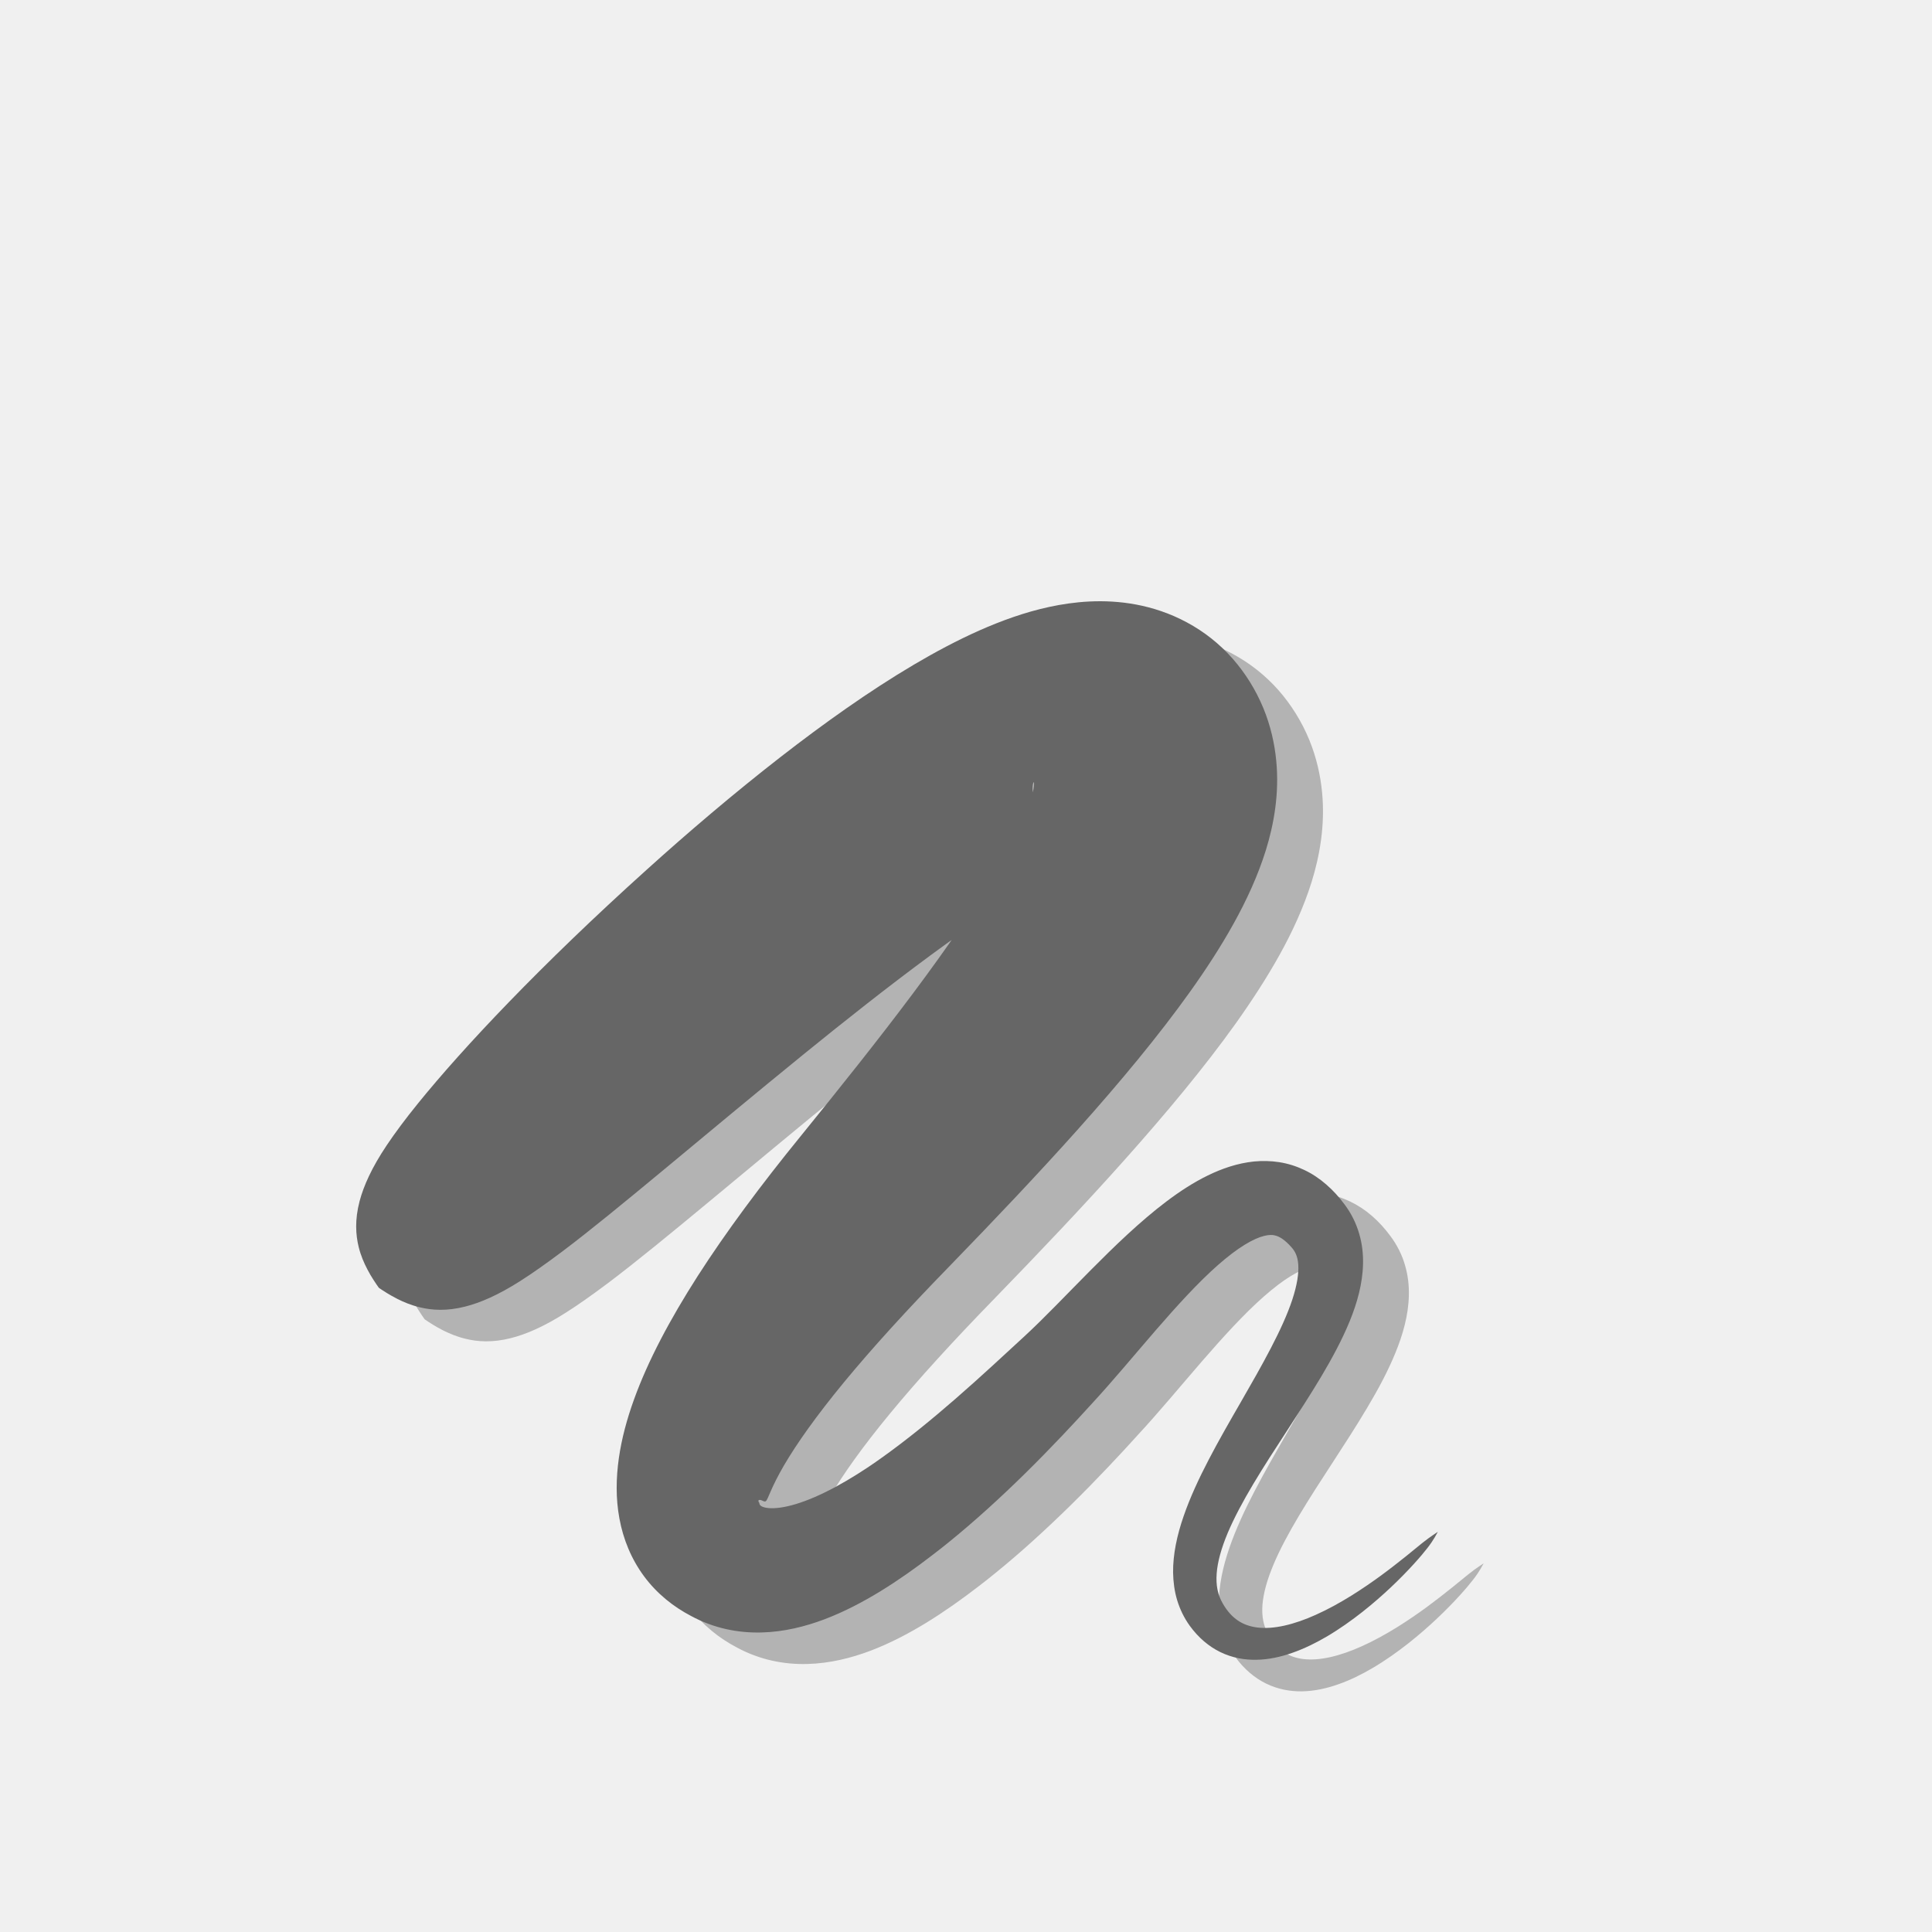
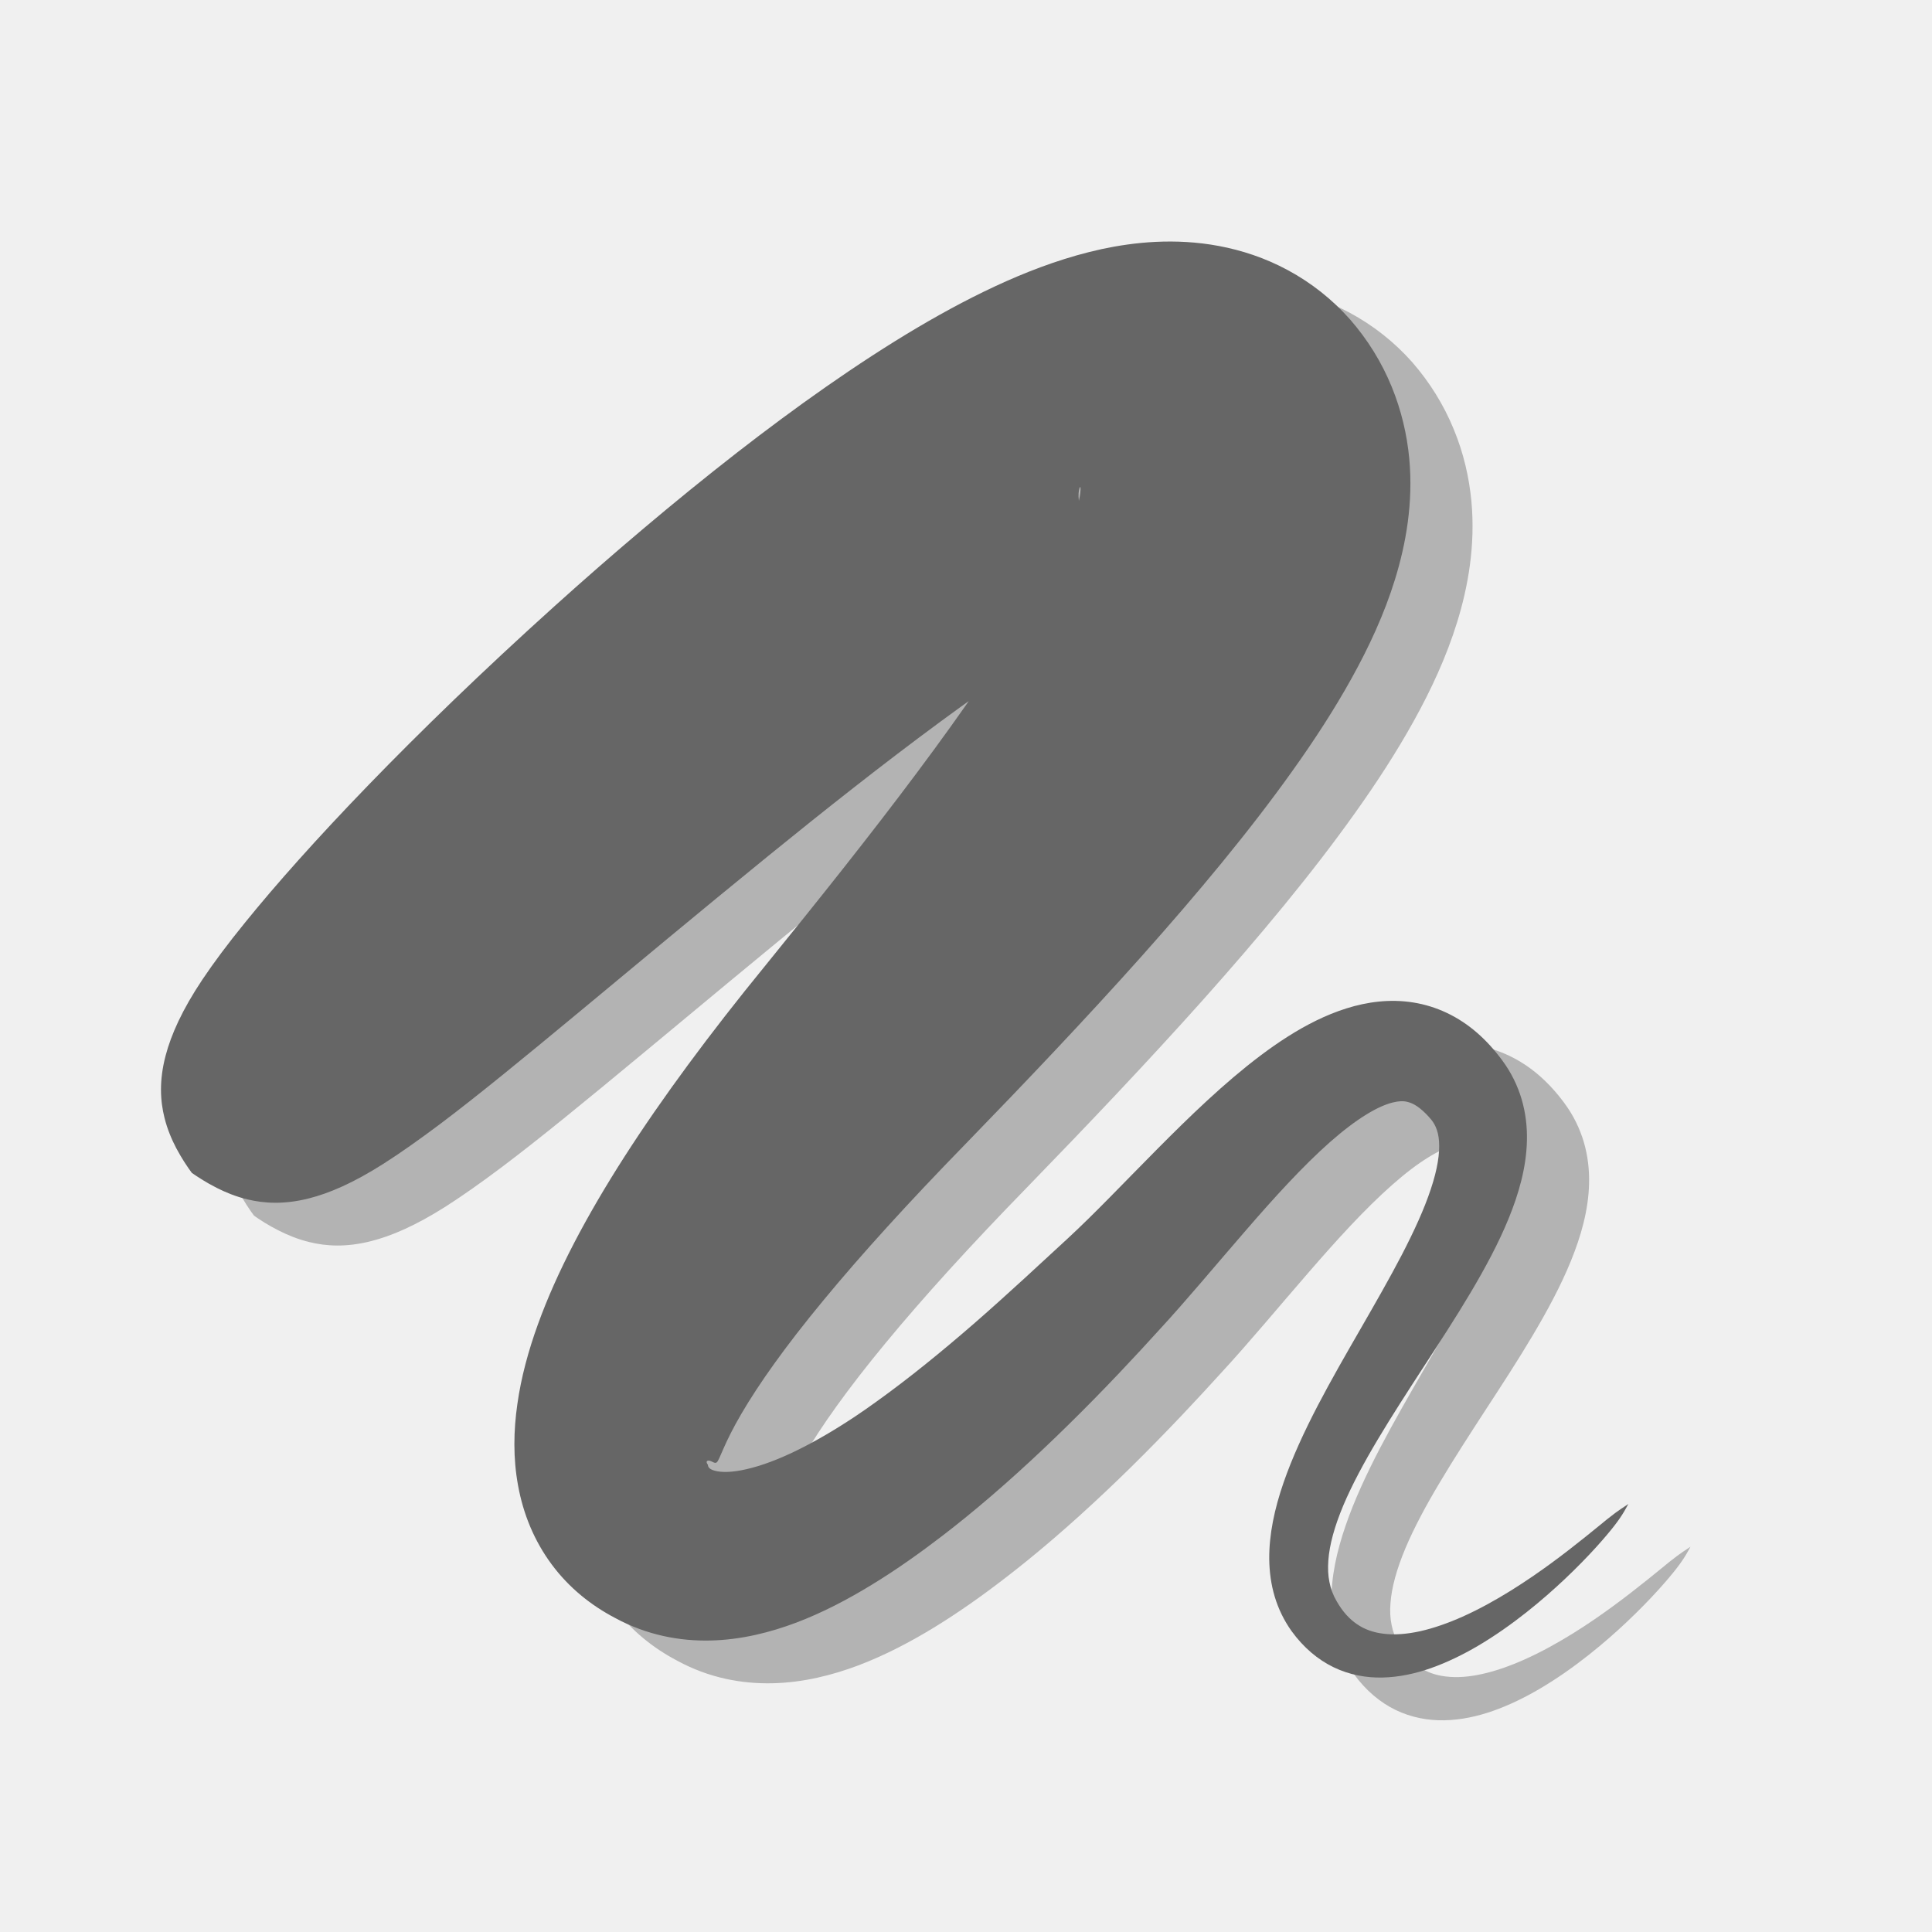
- <svg xmlns="http://www.w3.org/2000/svg" width="32" height="32" viewBox="0 0 32 32" fill="none">
-   <g id="dot-tik-import" clip-path="url(#clip0_2315_6)">
-     <g id="g31">
- </g>
-     <g id="g1070">
-       <path id="path2021-3-0" d="M7.034 21.852C7.066 21.874 7.113 21.906 7.169 21.94C7.217 21.97 7.276 22.003 7.34 22.036C7.443 22.087 7.569 22.141 7.713 22.175C7.912 22.224 8.157 22.241 8.463 22.163C8.713 22.1 9.008 21.974 9.373 21.741C9.574 21.614 9.802 21.453 10.069 21.253C10.973 20.573 12.353 19.38 14.077 17.978C14.747 17.433 15.471 16.86 16.178 16.34C16.826 15.862 17.45 15.437 17.999 15.119C18.258 14.969 18.483 14.853 18.673 14.768C18.863 14.683 18.978 14.649 19.035 14.634C19.079 14.623 19.025 14.65 18.831 14.611C18.735 14.592 18.609 14.554 18.473 14.48C18.336 14.405 18.211 14.305 18.106 14.185C18.027 14.091 17.963 13.983 17.92 13.868C17.878 13.758 17.863 13.662 17.861 13.592C17.858 13.487 17.898 13.42 17.882 13.55C17.871 13.649 17.823 13.822 17.722 14.061C17.624 14.293 17.485 14.565 17.304 14.878C16.949 15.49 16.465 16.194 15.883 16.973C15.317 17.73 14.687 18.519 14.032 19.326C13.359 20.152 12.781 20.932 12.316 21.656C11.854 22.375 11.491 23.061 11.26 23.701C11.143 24.025 11.055 24.351 11.009 24.674C10.962 24.999 10.956 25.337 11.018 25.671C11.081 26.015 11.213 26.343 11.427 26.631C11.643 26.922 11.913 27.135 12.204 27.287C12.591 27.497 12.992 27.57 13.368 27.561C13.745 27.552 14.1 27.461 14.414 27.343C14.739 27.22 15.05 27.056 15.337 26.881C15.636 26.698 15.926 26.492 16.196 26.284C16.291 26.212 16.384 26.138 16.475 26.064C16.911 25.712 17.335 25.322 17.73 24.935C17.954 24.715 18.164 24.499 18.355 24.298C18.54 24.103 18.705 23.924 18.841 23.773C19.181 23.407 19.542 22.971 19.901 22.556C20.254 22.149 20.6 21.768 20.931 21.476C21.093 21.334 21.24 21.221 21.374 21.139C21.508 21.057 21.614 21.013 21.695 20.993C21.734 20.983 21.768 20.978 21.796 20.977C21.825 20.976 21.854 20.978 21.884 20.986C21.915 20.995 21.952 21.011 21.995 21.04C22.038 21.069 22.088 21.111 22.143 21.173C22.178 21.21 22.204 21.25 22.223 21.294C22.243 21.338 22.257 21.394 22.262 21.465C22.273 21.613 22.243 21.806 22.162 22.05C22.081 22.294 21.959 22.562 21.809 22.85C21.658 23.141 21.484 23.444 21.306 23.752C21.126 24.065 20.945 24.38 20.782 24.693C20.616 25.011 20.469 25.328 20.363 25.636C20.254 25.951 20.186 26.266 20.189 26.569C20.191 26.725 20.212 26.878 20.256 27.026C20.301 27.176 20.37 27.317 20.462 27.447C20.61 27.65 20.783 27.794 20.972 27.886C21.169 27.982 21.374 28.017 21.569 28.014C21.775 28.01 21.976 27.964 22.161 27.899C22.363 27.829 22.557 27.732 22.734 27.628C23.159 27.378 23.537 27.057 23.794 26.815C24.101 26.526 24.308 26.283 24.4 26.164C24.513 26.019 24.553 25.928 24.574 25.894C24.533 25.924 24.466 25.959 24.315 26.08C24.229 26.15 23.93 26.399 23.631 26.619C23.353 26.822 22.96 27.087 22.549 27.27C22.378 27.347 22.201 27.41 22.03 27.448C21.872 27.483 21.722 27.495 21.588 27.479C21.462 27.464 21.355 27.426 21.261 27.362C21.173 27.302 21.088 27.214 21.012 27.081C20.969 27.007 20.94 26.93 20.924 26.849C20.908 26.769 20.903 26.681 20.91 26.584C20.925 26.393 20.985 26.17 21.094 25.912C21.199 25.662 21.344 25.392 21.517 25.102C21.687 24.817 21.875 24.527 22.074 24.222C22.265 23.928 22.466 23.619 22.645 23.317C22.823 23.019 22.989 22.711 23.113 22.406C23.235 22.108 23.328 21.785 23.335 21.458C23.339 21.293 23.321 21.123 23.271 20.955C23.222 20.785 23.142 20.624 23.031 20.475C22.939 20.35 22.838 20.238 22.726 20.141C22.614 20.043 22.491 19.962 22.359 19.899C22.226 19.836 22.088 19.793 21.946 19.771C21.805 19.749 21.665 19.747 21.528 19.761C21.256 19.788 20.998 19.877 20.763 19.992C20.525 20.108 20.296 20.258 20.079 20.422C19.642 20.75 19.211 21.169 18.825 21.558C18.404 21.983 18.06 22.347 17.722 22.659C17.555 22.813 17.376 22.979 17.209 23.132C17.012 23.312 16.802 23.502 16.581 23.694C16.189 24.035 15.788 24.362 15.39 24.648C15.308 24.707 15.224 24.765 15.14 24.821C14.899 24.982 14.656 25.126 14.423 25.24C14.196 25.351 13.987 25.429 13.806 25.47C13.628 25.511 13.499 25.51 13.42 25.489C13.343 25.468 13.338 25.437 13.335 25.414C13.302 25.369 13.332 25.359 13.362 25.368C13.393 25.377 13.421 25.402 13.442 25.387C13.463 25.372 13.481 25.318 13.527 25.214C13.574 25.109 13.64 24.973 13.745 24.792C13.957 24.43 14.276 23.976 14.745 23.408C15.209 22.846 15.787 22.211 16.48 21.5C17.212 20.746 17.945 19.975 18.62 19.218C19.31 18.445 19.95 17.677 20.471 16.947C20.739 16.57 20.985 16.191 21.194 15.815C21.406 15.433 21.594 15.026 21.725 14.606C21.858 14.177 21.95 13.67 21.898 13.126C21.871 12.841 21.805 12.546 21.685 12.253C21.561 11.953 21.39 11.676 21.175 11.431C20.956 11.184 20.7 10.983 20.418 10.831C20.135 10.678 19.847 10.586 19.576 10.535C19.038 10.434 18.536 10.489 18.145 10.573C17.733 10.662 17.339 10.806 16.986 10.962C16.616 11.126 16.249 11.322 15.896 11.53C15.155 11.968 14.396 12.51 13.691 13.057C12.911 13.664 12.147 14.316 11.465 14.931C9.706 16.516 8.421 17.885 7.687 18.792C7.471 19.058 7.299 19.29 7.163 19.492C6.916 19.862 6.782 20.164 6.715 20.417C6.633 20.729 6.65 20.977 6.7 21.177C6.736 21.322 6.791 21.447 6.844 21.549C6.878 21.614 6.913 21.671 6.944 21.719C6.979 21.774 7.011 21.82 7.034 21.852Z" fill="#B3B3B3" />
-       <path id="path346" d="M6.275 21.33C6.307 21.352 6.354 21.384 6.41 21.418C6.459 21.448 6.517 21.481 6.582 21.514C6.684 21.566 6.81 21.619 6.954 21.653C7.153 21.702 7.399 21.719 7.705 21.641C7.954 21.578 8.249 21.452 8.615 21.219C8.815 21.092 9.043 20.931 9.31 20.731C10.214 20.051 11.594 18.858 13.318 17.456C13.989 16.911 14.713 16.338 15.419 15.818C16.068 15.34 16.692 14.915 17.241 14.597C17.499 14.447 17.724 14.331 17.914 14.246C18.105 14.161 18.219 14.127 18.277 14.112C18.32 14.101 18.267 14.128 18.072 14.089C17.976 14.07 17.851 14.032 17.715 13.958C17.578 13.883 17.452 13.783 17.348 13.663C17.269 13.569 17.204 13.461 17.161 13.346C17.119 13.236 17.104 13.14 17.102 13.07C17.099 12.965 17.139 12.898 17.124 13.028C17.112 13.127 17.064 13.3 16.963 13.539C16.865 13.77 16.726 14.043 16.545 14.356C16.19 14.968 15.707 15.671 15.124 16.451C14.558 17.208 13.928 17.997 13.274 18.803C12.6 19.63 12.022 20.41 11.557 21.134C11.096 21.854 10.732 22.539 10.501 23.18C10.384 23.503 10.296 23.829 10.25 24.152C10.204 24.477 10.197 24.815 10.259 25.149C10.322 25.493 10.455 25.821 10.668 26.109C10.884 26.4 11.155 26.613 11.445 26.765C11.832 26.975 12.234 27.048 12.61 27.039C12.987 27.03 13.341 26.939 13.655 26.821C13.98 26.698 14.291 26.534 14.578 26.359C14.877 26.176 15.167 25.97 15.437 25.762C15.532 25.69 15.625 25.616 15.717 25.542C16.152 25.189 16.577 24.8 16.971 24.413C17.195 24.193 17.405 23.977 17.596 23.776C17.781 23.581 17.946 23.402 18.082 23.252C18.422 22.885 18.783 22.449 19.142 22.034C19.495 21.627 19.841 21.246 20.172 20.954C20.334 20.812 20.482 20.699 20.616 20.617C20.749 20.535 20.855 20.491 20.936 20.471C20.975 20.461 21.009 20.456 21.038 20.455C21.066 20.454 21.095 20.456 21.125 20.465C21.156 20.473 21.193 20.488 21.236 20.517C21.28 20.547 21.329 20.589 21.384 20.651C21.419 20.688 21.445 20.728 21.464 20.771C21.484 20.817 21.498 20.872 21.503 20.943C21.514 21.091 21.484 21.284 21.404 21.528C21.323 21.772 21.2 22.04 21.05 22.328C20.899 22.619 20.725 22.922 20.548 23.23C20.367 23.543 20.186 23.858 20.023 24.171C19.857 24.489 19.71 24.806 19.604 25.114C19.495 25.429 19.427 25.744 19.43 26.047C19.433 26.203 19.453 26.356 19.497 26.503C19.543 26.654 19.611 26.795 19.704 26.925C19.851 27.128 20.024 27.272 20.213 27.364C20.41 27.46 20.615 27.495 20.81 27.491C21.016 27.488 21.217 27.442 21.402 27.377C21.604 27.307 21.798 27.21 21.976 27.106C22.4 26.856 22.778 26.535 23.035 26.293C23.342 26.003 23.549 25.761 23.641 25.642C23.754 25.497 23.794 25.406 23.815 25.372C23.774 25.402 23.707 25.438 23.556 25.558C23.47 25.628 23.172 25.877 22.872 26.097C22.594 26.3 22.201 26.565 21.79 26.748C21.619 26.825 21.443 26.888 21.271 26.926C21.113 26.961 20.963 26.973 20.829 26.957C20.704 26.942 20.596 26.904 20.502 26.84C20.414 26.78 20.329 26.692 20.253 26.559C20.21 26.485 20.181 26.408 20.165 26.327C20.149 26.247 20.145 26.159 20.152 26.062C20.166 25.871 20.227 25.648 20.335 25.39C20.441 25.14 20.585 24.87 20.758 24.58C20.928 24.295 21.116 24.005 21.315 23.7C21.506 23.406 21.707 23.097 21.887 22.795C22.064 22.497 22.23 22.189 22.355 21.884C22.477 21.586 22.569 21.262 22.576 20.936C22.58 20.771 22.562 20.601 22.512 20.433C22.463 20.264 22.384 20.102 22.273 19.953C22.181 19.828 22.079 19.716 21.967 19.619C21.855 19.521 21.732 19.439 21.6 19.377C21.467 19.314 21.329 19.271 21.187 19.249C21.046 19.227 20.906 19.225 20.769 19.238C20.497 19.266 20.239 19.355 20.004 19.47C19.766 19.586 19.537 19.736 19.32 19.9C18.884 20.229 18.453 20.647 18.067 21.036C17.645 21.461 17.302 21.825 16.964 22.137C16.796 22.291 16.617 22.457 16.45 22.61C16.253 22.79 16.043 22.98 15.822 23.172C15.43 23.513 15.029 23.84 14.632 24.125C14.549 24.185 14.465 24.243 14.382 24.299C14.14 24.46 13.898 24.604 13.664 24.718C13.437 24.829 13.228 24.907 13.047 24.948C12.869 24.988 12.74 24.988 12.661 24.967C12.584 24.946 12.579 24.915 12.576 24.892C12.543 24.847 12.573 24.837 12.603 24.846C12.634 24.855 12.662 24.88 12.683 24.865C12.704 24.85 12.723 24.796 12.769 24.692C12.815 24.587 12.881 24.451 12.986 24.27C13.198 23.908 13.518 23.454 13.986 22.886C14.45 22.324 15.028 21.689 15.721 20.978C16.453 20.224 17.186 19.453 17.862 18.696C18.552 17.923 19.191 17.155 19.712 16.425C19.981 16.048 20.227 15.669 20.435 15.293C20.647 14.911 20.835 14.504 20.966 14.084C21.099 13.655 21.191 13.148 21.139 12.604C21.112 12.319 21.046 12.024 20.926 11.731C20.802 11.431 20.631 11.154 20.416 10.909C20.198 10.662 19.942 10.461 19.659 10.309C19.376 10.156 19.088 10.064 18.817 10.013C18.279 9.912 17.777 9.967 17.386 10.051C16.974 10.139 16.58 10.284 16.227 10.44C15.857 10.604 15.49 10.8 15.138 11.008C14.396 11.446 13.637 11.988 12.933 12.535C12.152 13.142 11.388 13.794 10.707 14.409C8.947 15.994 7.663 17.363 6.928 18.27C6.712 18.536 6.54 18.768 6.405 18.97C6.157 19.34 6.023 19.642 5.956 19.895C5.874 20.207 5.892 20.455 5.941 20.655C5.977 20.8 6.032 20.925 6.086 21.027C6.119 21.091 6.154 21.149 6.185 21.197C6.22 21.252 6.252 21.298 6.275 21.33Z" fill="#666666" />
+ <svg xmlns="http://www.w3.org/2000/svg" width="24" height="24" viewBox="0 0 24 24" fill="none">
+   <g id="dot-tik-import">
+     <g id="dot-tik">
+       <g id="g1070">
+         <path id="path2021-3-0" d="M3.155 15.101C3.187 15.124 3.235 15.156 3.291 15.191C3.341 15.221 3.4 15.255 3.466 15.288C3.571 15.341 3.699 15.395 3.845 15.43C4.048 15.48 4.297 15.497 4.609 15.418C4.863 15.354 5.163 15.225 5.535 14.989C5.738 14.859 5.971 14.696 6.242 14.492C7.162 13.8 8.566 12.586 10.32 11.16C11.002 10.606 11.739 10.022 12.458 9.493C13.117 9.007 13.752 8.574 14.311 8.251C14.574 8.098 14.803 7.98 14.996 7.894C15.19 7.808 15.306 7.772 15.365 7.757C15.409 7.746 15.355 7.774 15.157 7.734C15.059 7.715 14.931 7.676 14.793 7.6C14.654 7.524 14.526 7.422 14.42 7.301C14.34 7.205 14.274 7.095 14.23 6.979C14.188 6.866 14.172 6.768 14.17 6.697C14.167 6.591 14.207 6.522 14.192 6.654C14.18 6.756 14.131 6.931 14.028 7.174C13.929 7.41 13.788 7.687 13.603 8.006C13.242 8.628 12.75 9.344 12.157 10.137C11.582 10.907 10.941 11.71 10.275 12.531C9.589 13.371 9.001 14.165 8.528 14.902C8.059 15.634 7.689 16.332 7.454 16.983C7.335 17.312 7.245 17.644 7.199 17.972C7.151 18.303 7.145 18.647 7.208 18.987C7.272 19.337 7.407 19.671 7.624 19.963C7.843 20.259 8.119 20.476 8.415 20.631C8.808 20.845 9.217 20.919 9.599 20.91C9.983 20.901 10.344 20.808 10.663 20.688C10.993 20.563 11.31 20.396 11.602 20.218C11.906 20.032 12.201 19.823 12.476 19.611C12.573 19.537 12.667 19.462 12.76 19.387C13.203 19.028 13.635 18.632 14.037 18.238C14.265 18.014 14.478 17.795 14.673 17.59C14.861 17.392 15.028 17.21 15.168 17.056C15.513 16.683 15.88 16.239 16.246 15.818C16.605 15.403 16.957 15.016 17.294 14.719C17.458 14.574 17.608 14.46 17.745 14.376C17.881 14.292 17.988 14.248 18.071 14.227C18.111 14.217 18.145 14.212 18.174 14.211C18.203 14.21 18.232 14.212 18.264 14.221C18.295 14.229 18.333 14.245 18.376 14.275C18.42 14.304 18.471 14.348 18.526 14.41C18.562 14.449 18.589 14.489 18.608 14.533C18.628 14.579 18.643 14.636 18.648 14.708C18.659 14.858 18.629 15.055 18.546 15.303C18.464 15.551 18.34 15.823 18.187 16.117C18.033 16.413 17.856 16.721 17.676 17.034C17.492 17.353 17.308 17.674 17.142 17.991C16.973 18.316 16.823 18.638 16.716 18.951C16.605 19.272 16.535 19.592 16.539 19.9C16.541 20.059 16.562 20.215 16.607 20.365C16.653 20.518 16.723 20.662 16.817 20.794C16.967 21 17.143 21.147 17.335 21.241C17.536 21.338 17.744 21.374 17.942 21.37C18.152 21.366 18.357 21.32 18.545 21.254C18.75 21.182 18.948 21.084 19.128 20.978C19.561 20.724 19.945 20.397 20.206 20.151C20.519 19.856 20.729 19.609 20.823 19.488C20.938 19.341 20.979 19.249 21 19.214C20.959 19.244 20.89 19.28 20.737 19.403C20.649 19.474 20.345 19.728 20.04 19.951C19.758 20.158 19.358 20.427 18.94 20.614C18.765 20.692 18.586 20.757 18.412 20.795C18.251 20.831 18.099 20.843 17.962 20.826C17.834 20.811 17.725 20.773 17.629 20.707C17.54 20.647 17.453 20.557 17.376 20.422C17.332 20.346 17.303 20.268 17.287 20.186C17.27 20.104 17.265 20.015 17.273 19.916C17.287 19.721 17.349 19.495 17.459 19.232C17.567 18.977 17.713 18.703 17.89 18.408C18.063 18.118 18.254 17.823 18.456 17.512C18.651 17.213 18.856 16.899 19.038 16.592C19.218 16.289 19.388 15.975 19.514 15.665C19.638 15.361 19.733 15.033 19.74 14.7C19.744 14.532 19.725 14.36 19.675 14.188C19.624 14.016 19.544 13.852 19.431 13.7C19.337 13.573 19.234 13.459 19.12 13.36C19.006 13.261 18.881 13.178 18.746 13.114C18.611 13.05 18.471 13.007 18.326 12.984C18.183 12.961 18.04 12.959 17.901 12.973C17.624 13.001 17.362 13.092 17.122 13.209C16.881 13.327 16.647 13.48 16.427 13.646C15.982 13.981 15.544 14.406 15.151 14.802C14.722 15.234 14.373 15.605 14.029 15.922C13.858 16.079 13.677 16.248 13.506 16.404C13.306 16.587 13.093 16.78 12.868 16.976C12.469 17.322 12.061 17.655 11.656 17.945C11.572 18.006 11.487 18.065 11.402 18.122C11.156 18.286 10.909 18.432 10.672 18.548C10.441 18.661 10.229 18.741 10.044 18.782C9.863 18.824 9.732 18.823 9.652 18.802C9.573 18.78 9.568 18.748 9.565 18.726C9.531 18.68 9.562 18.669 9.593 18.678C9.624 18.688 9.653 18.714 9.674 18.698C9.695 18.682 9.714 18.627 9.761 18.522C9.808 18.415 9.875 18.276 9.982 18.093C10.198 17.724 10.523 17.262 11 16.685C11.472 16.113 12.06 15.466 12.765 14.743C13.51 13.976 14.256 13.191 14.943 12.422C15.645 11.635 16.296 10.853 16.825 10.11C17.099 9.727 17.349 9.341 17.561 8.959C17.777 8.57 17.969 8.157 18.101 7.729C18.236 7.292 18.33 6.777 18.278 6.223C18.25 5.933 18.183 5.633 18.06 5.335C17.935 5.029 17.76 4.748 17.542 4.498C17.32 4.248 17.059 4.043 16.772 3.888C16.484 3.732 16.191 3.639 15.915 3.587C15.367 3.484 14.857 3.54 14.459 3.625C14.04 3.716 13.639 3.862 13.28 4.021C12.903 4.188 12.53 4.387 12.171 4.599C11.417 5.045 10.644 5.597 9.928 6.153C9.133 6.771 8.357 7.434 7.663 8.059C5.873 9.672 4.566 11.065 3.818 11.988C3.599 12.259 3.424 12.495 3.286 12.7C3.034 13.077 2.898 13.384 2.83 13.642C2.746 13.958 2.764 14.211 2.815 14.415C2.851 14.562 2.907 14.69 2.961 14.793C2.996 14.859 3.031 14.917 3.062 14.966C3.098 15.022 3.131 15.069 3.155 15.101Z" fill="#B3B3B3" />
+         <path id="path346" d="M2.383 14.57C2.415 14.592 2.463 14.625 2.519 14.659C2.569 14.69 2.628 14.724 2.694 14.757C2.799 14.81 2.927 14.864 3.073 14.899C3.276 14.948 3.525 14.966 3.837 14.887C4.091 14.823 4.391 14.694 4.763 14.457C4.966 14.328 5.199 14.164 5.47 13.961C6.39 13.269 7.794 12.055 9.548 10.629C10.23 10.075 10.967 9.491 11.686 8.962C12.346 8.476 12.98 8.043 13.539 7.719C13.802 7.567 14.031 7.449 14.224 7.363C14.418 7.277 14.534 7.241 14.593 7.226C14.637 7.215 14.583 7.242 14.385 7.203C14.287 7.184 14.159 7.145 14.021 7.069C13.882 6.993 13.754 6.891 13.648 6.77C13.568 6.674 13.502 6.564 13.458 6.447C13.415 6.335 13.4 6.237 13.398 6.166C13.395 6.06 13.435 5.991 13.42 6.123C13.408 6.225 13.359 6.4 13.256 6.643C13.157 6.879 13.016 7.156 12.831 7.474C12.47 8.097 11.978 8.813 11.385 9.606C10.81 10.376 10.169 11.179 9.503 12C8.817 12.84 8.229 13.634 7.756 14.371C7.287 15.103 6.917 15.801 6.682 16.452C6.563 16.781 6.473 17.113 6.427 17.441C6.379 17.772 6.373 18.116 6.436 18.456C6.5 18.806 6.635 19.139 6.852 19.432C7.071 19.728 7.347 19.945 7.643 20.1C8.036 20.313 8.445 20.388 8.827 20.379C9.211 20.37 9.572 20.277 9.891 20.157C10.221 20.032 10.538 19.865 10.83 19.686C11.134 19.501 11.429 19.291 11.704 19.08C11.801 19.006 11.895 18.931 11.988 18.856C12.431 18.497 12.863 18.101 13.265 17.706C13.493 17.483 13.706 17.264 13.901 17.059C14.089 16.861 14.257 16.678 14.396 16.525C14.741 16.152 15.108 15.708 15.474 15.287C15.833 14.872 16.185 14.485 16.521 14.188C16.686 14.043 16.836 13.929 16.973 13.845C17.109 13.761 17.216 13.717 17.299 13.696C17.339 13.686 17.373 13.681 17.402 13.68C17.431 13.679 17.46 13.681 17.491 13.69C17.523 13.698 17.561 13.714 17.604 13.743C17.648 13.773 17.699 13.817 17.754 13.879C17.79 13.918 17.817 13.957 17.836 14.002C17.856 14.048 17.871 14.104 17.876 14.177C17.887 14.327 17.857 14.524 17.774 14.772C17.692 15.02 17.567 15.292 17.415 15.586C17.261 15.882 17.084 16.19 16.904 16.503C16.72 16.822 16.536 17.142 16.37 17.46C16.201 17.785 16.052 18.107 15.944 18.42C15.833 18.741 15.764 19.061 15.767 19.369C15.769 19.528 15.79 19.684 15.835 19.834C15.881 19.987 15.951 20.131 16.045 20.263C16.195 20.469 16.371 20.616 16.564 20.71C16.764 20.807 16.972 20.843 17.17 20.839C17.38 20.835 17.585 20.789 17.773 20.723C17.978 20.651 18.176 20.553 18.357 20.447C18.789 20.193 19.173 19.866 19.434 19.62C19.747 19.325 19.957 19.078 20.051 18.957C20.166 18.81 20.207 18.718 20.228 18.683C20.187 18.713 20.118 18.749 19.965 18.872C19.877 18.943 19.573 19.197 19.268 19.42C18.985 19.627 18.586 19.896 18.168 20.083C17.993 20.161 17.814 20.225 17.64 20.264C17.479 20.299 17.326 20.312 17.19 20.295C17.062 20.28 16.953 20.242 16.857 20.176C16.768 20.116 16.681 20.026 16.604 19.89C16.56 19.815 16.531 19.737 16.515 19.654C16.498 19.573 16.494 19.483 16.501 19.385C16.515 19.19 16.577 18.964 16.687 18.701C16.795 18.446 16.942 18.172 17.118 17.877C17.291 17.587 17.482 17.292 17.684 16.981C17.879 16.682 18.084 16.368 18.266 16.061C18.446 15.758 18.616 15.444 18.742 15.134C18.866 14.83 18.961 14.502 18.968 14.169C18.972 14.001 18.953 13.829 18.903 13.657C18.852 13.485 18.772 13.321 18.659 13.169C18.565 13.042 18.462 12.928 18.348 12.829C18.234 12.73 18.109 12.647 17.974 12.583C17.839 12.519 17.699 12.476 17.555 12.453C17.411 12.43 17.268 12.428 17.129 12.442C16.852 12.47 16.59 12.561 16.35 12.678C16.109 12.796 15.875 12.949 15.655 13.115C15.21 13.45 14.772 13.875 14.379 14.271C13.95 14.703 13.601 15.074 13.257 15.391C13.086 15.548 12.905 15.716 12.734 15.873C12.534 16.056 12.321 16.249 12.096 16.445C11.697 16.791 11.289 17.124 10.884 17.414C10.8 17.475 10.715 17.534 10.63 17.591C10.384 17.755 10.137 17.901 9.9 18.017C9.669 18.13 9.457 18.209 9.272 18.251C9.091 18.293 8.96 18.292 8.88 18.27C8.801 18.249 8.796 18.217 8.793 18.195C8.759 18.149 8.79 18.138 8.821 18.147C8.852 18.157 8.881 18.183 8.902 18.167C8.923 18.151 8.942 18.096 8.989 17.991C9.036 17.884 9.103 17.745 9.21 17.562C9.426 17.193 9.751 16.731 10.228 16.154C10.7 15.582 11.288 14.935 11.993 14.212C12.738 13.445 13.484 12.66 14.171 11.891C14.873 11.104 15.524 10.322 16.053 9.579C16.327 9.196 16.577 8.81 16.789 8.428C17.005 8.039 17.197 7.626 17.329 7.198C17.464 6.761 17.558 6.246 17.506 5.692C17.478 5.402 17.41 5.102 17.288 4.804C17.163 4.498 16.988 4.217 16.77 3.967C16.548 3.717 16.287 3.512 16 3.357C15.712 3.201 15.419 3.108 15.143 3.056C14.595 2.953 14.085 3.009 13.687 3.094C13.268 3.185 12.867 3.331 12.508 3.49C12.131 3.657 11.758 3.856 11.399 4.068C10.645 4.514 9.872 5.066 9.156 5.622C8.362 6.24 7.585 6.903 6.891 7.528C5.101 9.141 3.794 10.534 3.047 11.457C2.827 11.727 2.652 11.963 2.514 12.169C2.262 12.546 2.126 12.853 2.058 13.111C1.974 13.427 1.992 13.68 2.043 13.884C2.079 14.031 2.135 14.158 2.189 14.262C2.224 14.328 2.259 14.386 2.29 14.435C2.326 14.491 2.359 14.538 2.383 14.57Z" fill="#666666" />
+       </g>
    </g>
  </g>
-   <defs>
-     <clipPath id="clip0_2315_6">
-       <rect width="32" height="32" fill="white" />
-     </clipPath>
-   </defs>
</svg>
